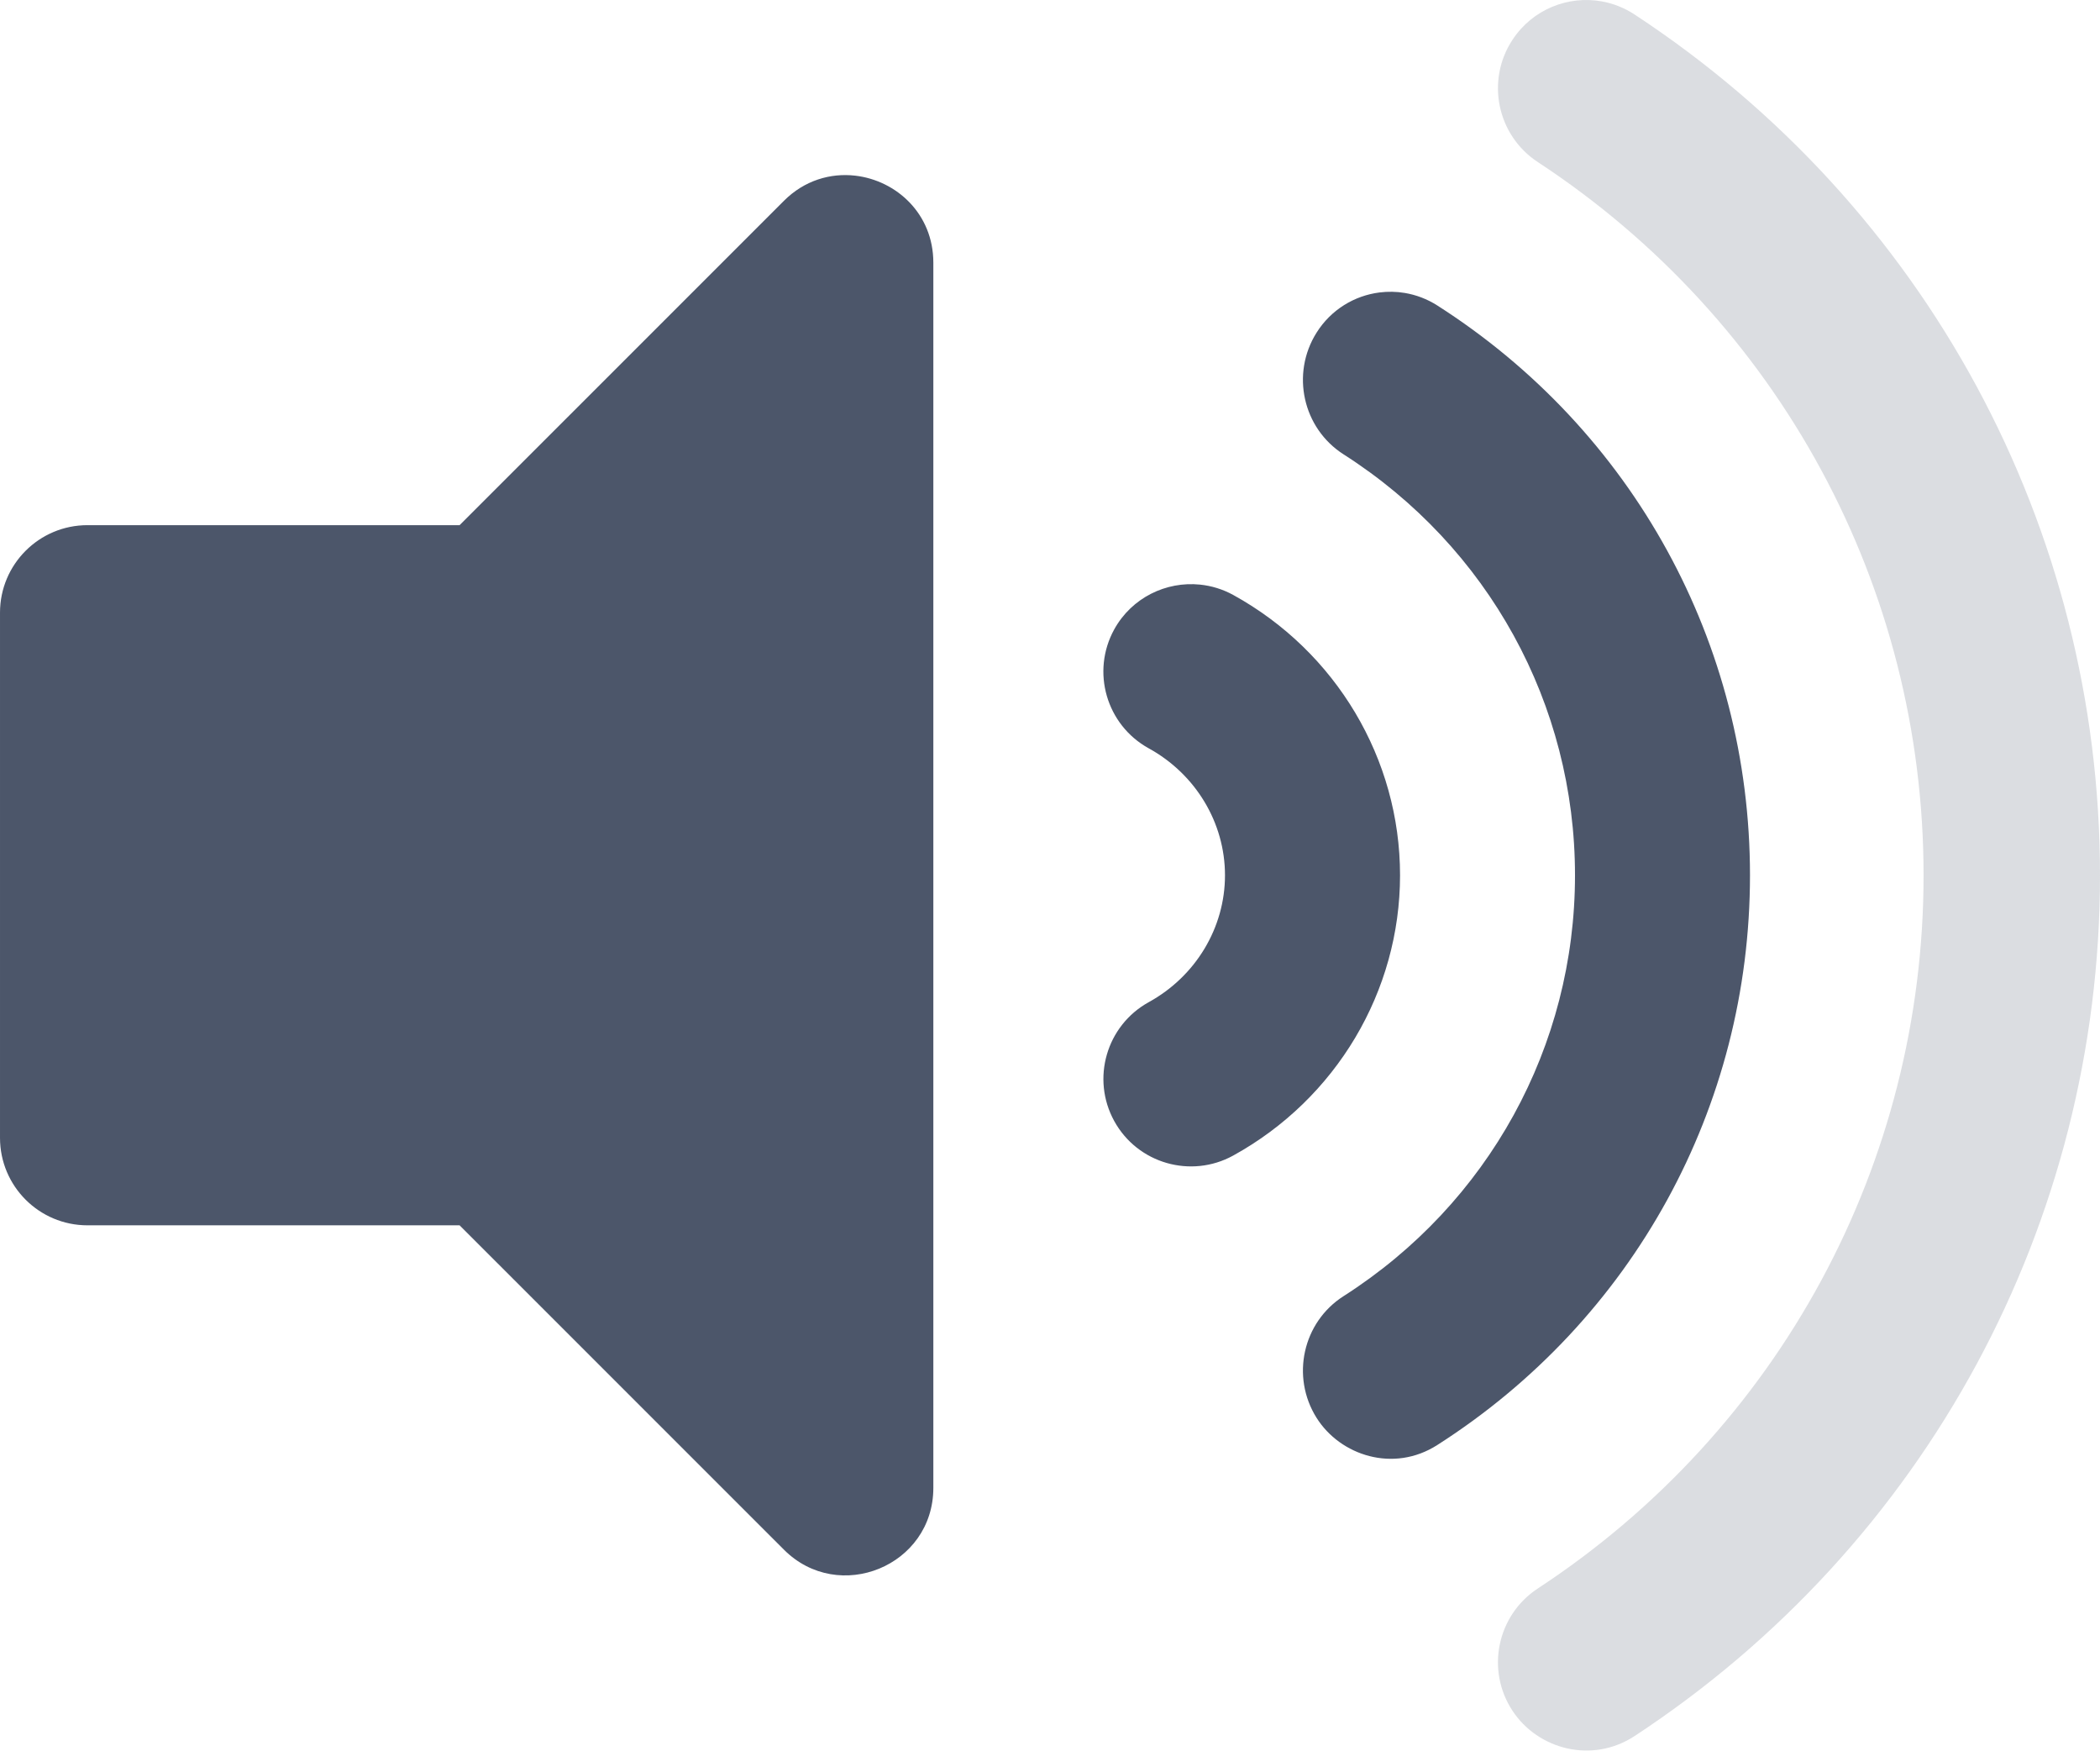
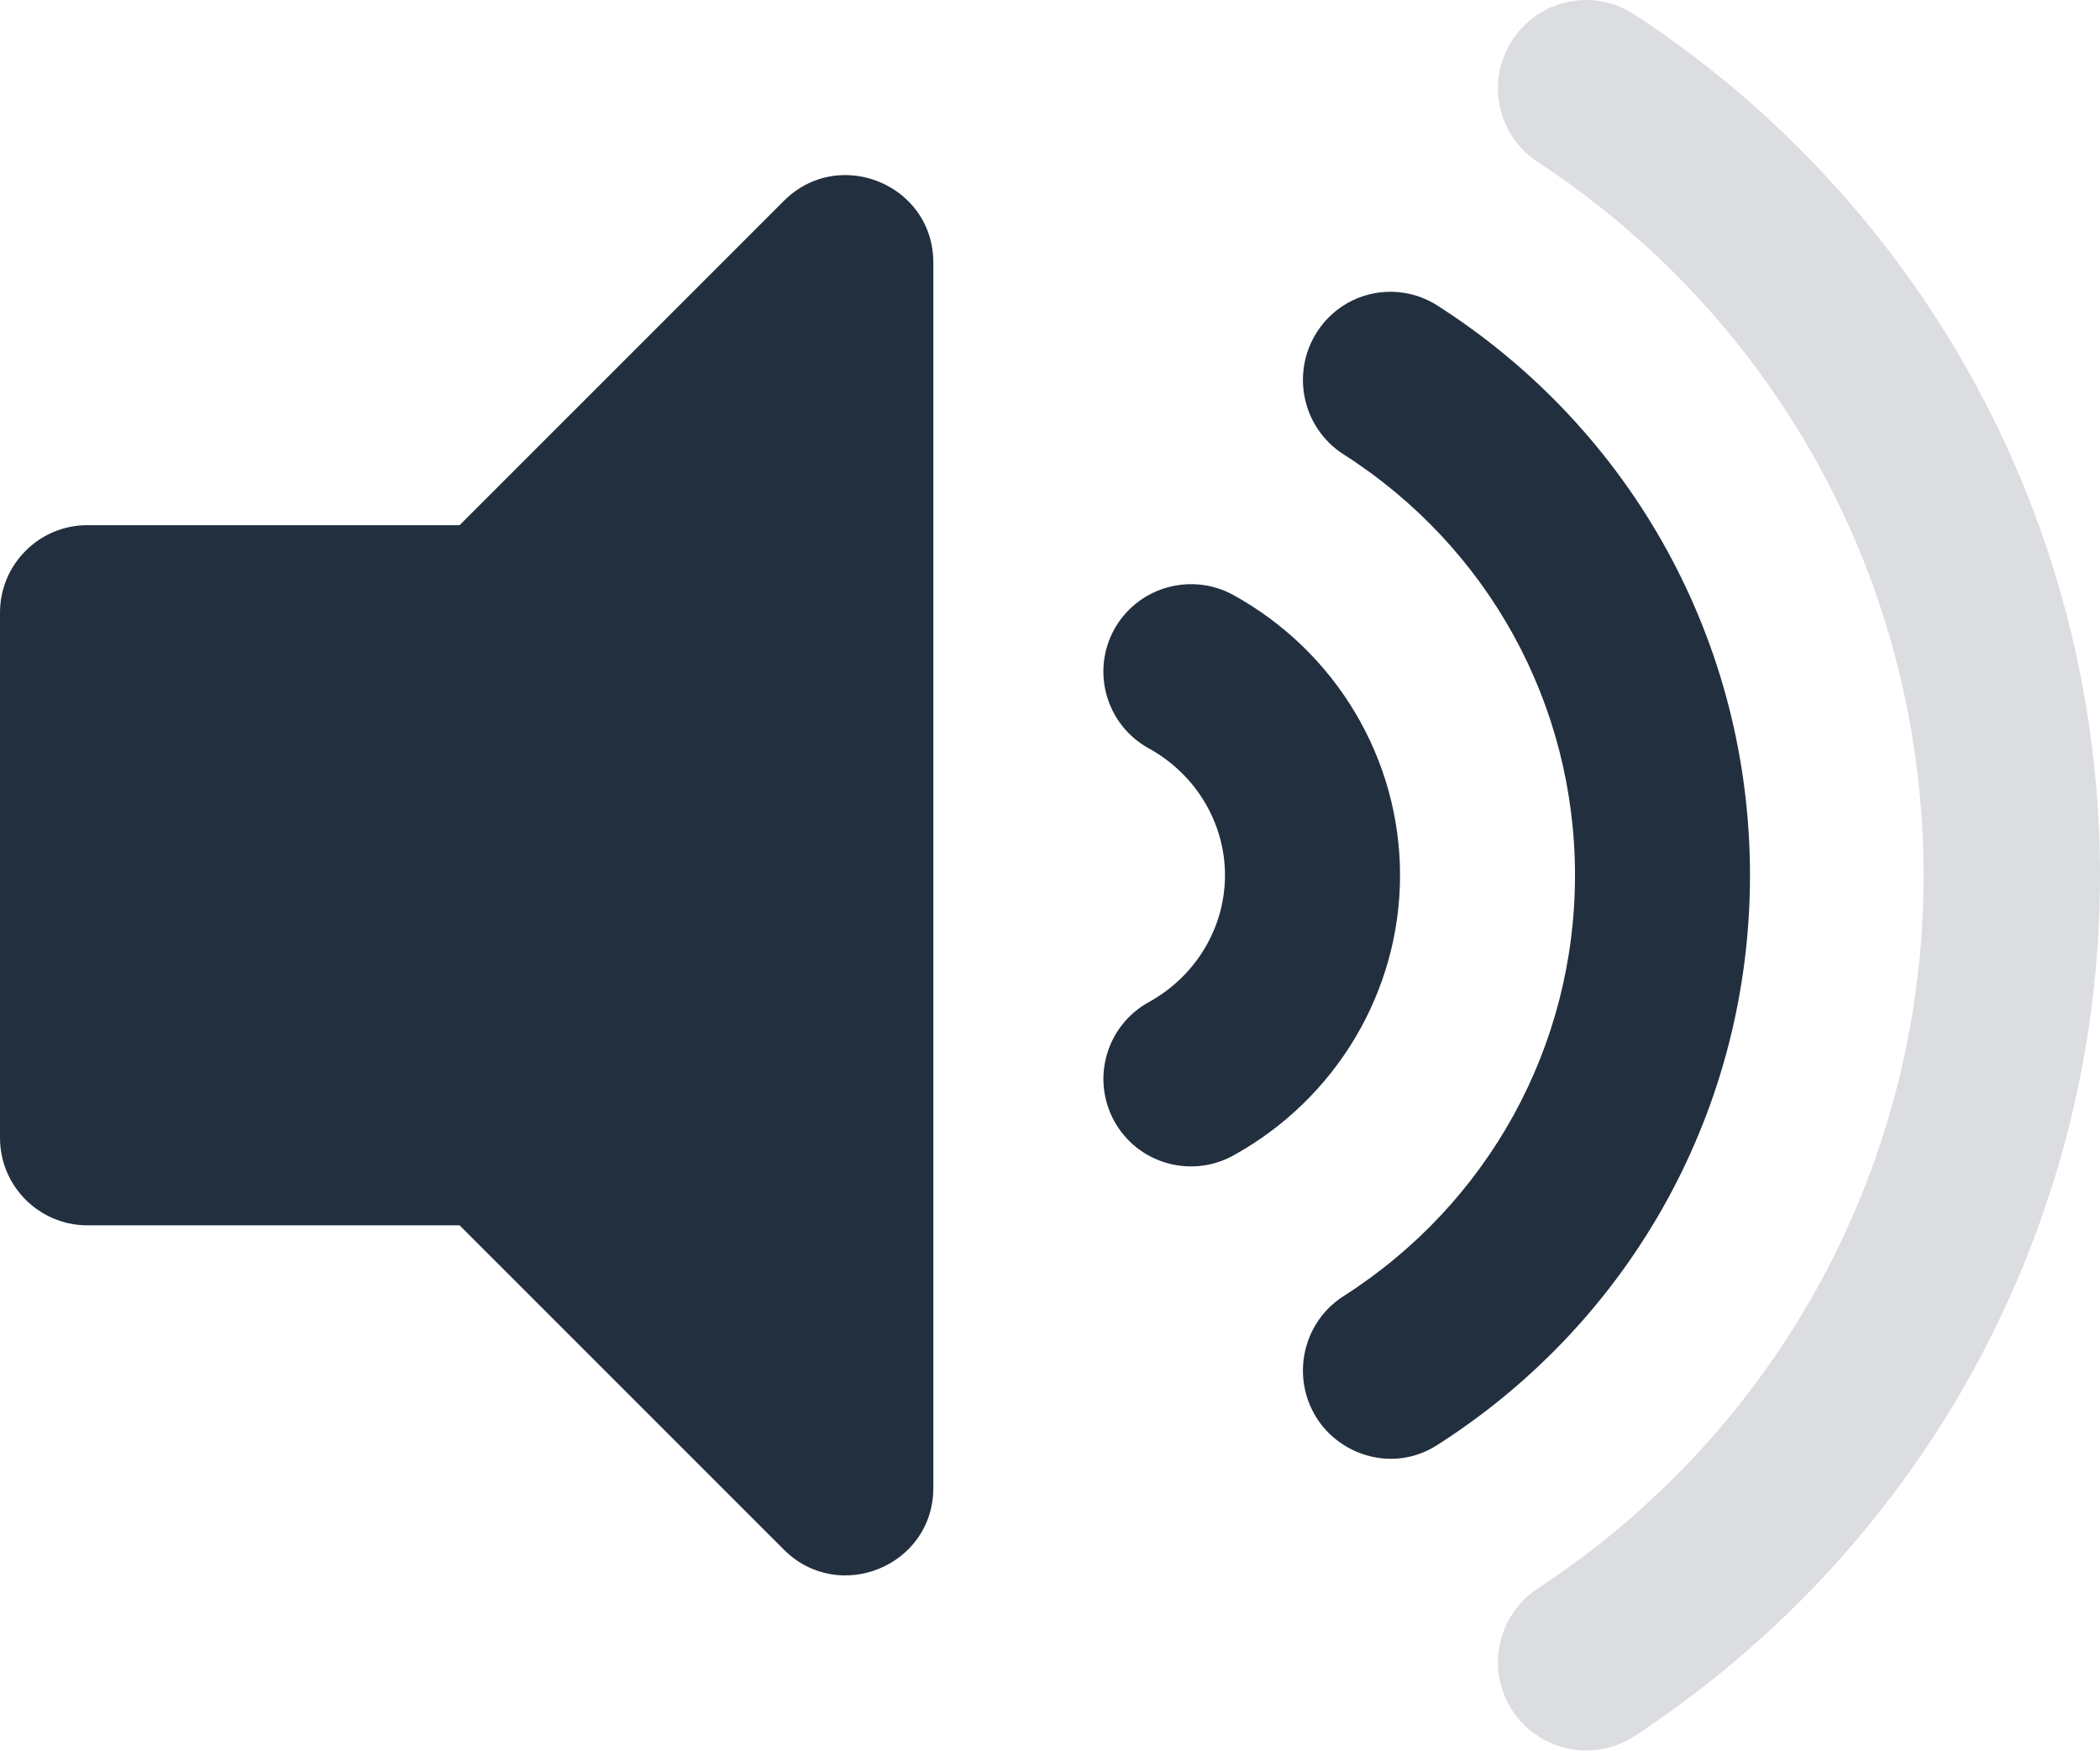
<svg xmlns="http://www.w3.org/2000/svg" t="1675531262522" class="icon" viewBox="0 0 626.44 522.065" version="1.1" p-id="2340" width="122.352" height="101.966" id="svg3569">
  <defs id="defs3573" />
  <path id="path3567" style="display:inline;fill:#4c566a;fill-opacity:0.2;stroke-width:0.544" d="M 477.91,0.429 C 467.82,-1.419 457.149,2.761 451.17,11.889 c -7.983,12.148 -4.588,28.468 7.56,36.44 72.073,47.298 115.08,126.814 115.08,212.71 0,85.896 -43.007,165.402 -115.08,212.7 -12.148,7.961 -15.543,24.303 -7.56,36.44 7.656,11.648 23.846,15.836 36.44,7.56 86.918,-57.054 138.83,-153.032 138.83,-256.71 0,-103.678 -51.912,-199.646 -138.83,-256.7 -3.037,-1.993 -6.337,-3.284 -9.7,-3.9 z" />
-   <path id="path3655" style="display:inline;fill:#4c566a;fill-opacity:1;stroke-width:0.544" d="m 255.13,52.389 c -7.354,-0.851 -15.148,1.368 -21.27,7.49 L 137.1,156.619 h -111 c -14.421,0 -26.1,11.679 -26.1,26.1 v 156.61 c 0,14.41 11.679,26.1 26.1,26.1 h 111 l 96.76,96.74 c 16.346,16.346 44.56,4.867 44.56,-18.45 V 78.339 c 0,-14.587 -11.033,-24.532 -23.29,-25.95 z m 156.4,34.83 c -7.464,0.939 -14.463,5.099 -18.8,12 -7.711,12.268 -4.11,28.504 8.06,36.28 43.231,27.613 69.04,74.534 69.04,125.53 0,50.996 -25.809,97.907 -69.04,125.52 -12.17,7.765 -15.771,24.001 -8.06,36.28 7.08,11.267 22.969,16.473 36.02,8.12 58.413,-37.304 93.28,-100.816 93.28,-169.92 0,-69.093 -34.867,-132.626 -93.28,-169.93 -3.042,-1.941 -6.335,-3.168 -9.68,-3.73 -2.509,-0.421 -5.052,-0.463 -7.54,-0.15 z m -53.55,87.13 c -10.109,-1.037 -20.363,3.88 -25.6,13.35 -6.95,12.627 -2.347,28.499 10.28,35.47 14.04,7.711 22.76,22.232 22.76,37.86 0,15.639 -8.72,30.139 -22.75,37.85 -12.627,6.971 -17.23,22.843 -10.28,35.47 6.993,12.681 22.898,17.186 35.47,10.28 30.702,-16.912 49.78,-48.938 49.78,-83.61 0,-34.672 -19.077,-66.699 -49.79,-83.6 -3.149,-1.721 -6.5,-2.724 -9.87,-3.07 z" />
+   <path id="path3655" style="display:inline;fill:#222f3e;fill-opacity:1;stroke-width:0.544" d="m 255.13,52.389 c -7.354,-0.851 -15.148,1.368 -21.27,7.49 L 137.1,156.619 h -111 c -14.421,0 -26.1,11.679 -26.1,26.1 v 156.61 c 0,14.41 11.679,26.1 26.1,26.1 h 111 l 96.76,96.74 c 16.346,16.346 44.56,4.867 44.56,-18.45 V 78.339 c 0,-14.587 -11.033,-24.532 -23.29,-25.95 z m 156.4,34.83 c -7.464,0.939 -14.463,5.099 -18.8,12 -7.711,12.268 -4.11,28.504 8.06,36.28 43.231,27.613 69.04,74.534 69.04,125.53 0,50.996 -25.809,97.907 -69.04,125.52 -12.17,7.765 -15.771,24.001 -8.06,36.28 7.08,11.267 22.969,16.473 36.02,8.12 58.413,-37.304 93.28,-100.816 93.28,-169.92 0,-69.093 -34.867,-132.626 -93.28,-169.93 -3.042,-1.941 -6.335,-3.168 -9.68,-3.73 -2.509,-0.421 -5.052,-0.463 -7.54,-0.15 z m -53.55,87.13 c -10.109,-1.037 -20.363,3.88 -25.6,13.35 -6.95,12.627 -2.347,28.499 10.28,35.47 14.04,7.711 22.76,22.232 22.76,37.86 0,15.639 -8.72,30.139 -22.75,37.85 -12.627,6.971 -17.23,22.843 -10.28,35.47 6.993,12.681 22.898,17.186 35.47,10.28 30.702,-16.912 49.78,-48.938 49.78,-83.61 0,-34.672 -19.077,-66.699 -49.79,-83.6 -3.149,-1.721 -6.5,-2.724 -9.87,-3.07 z" />
</svg>
